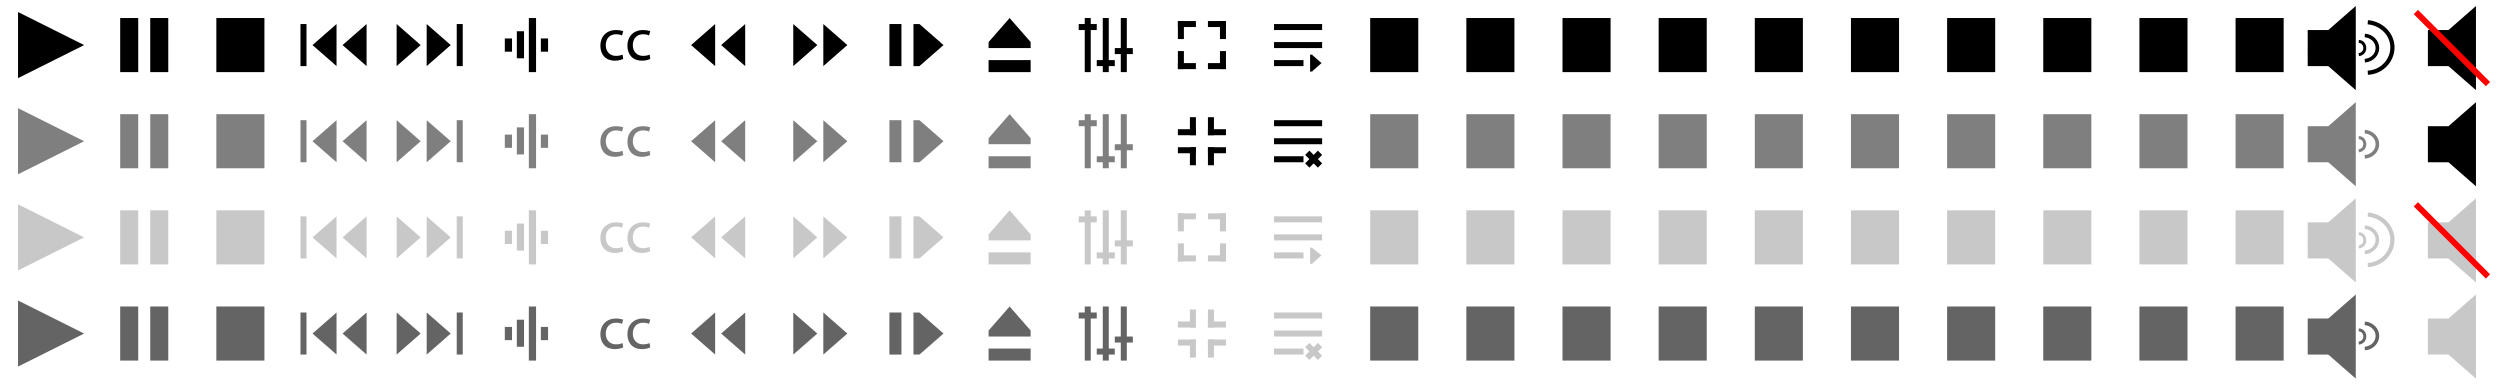
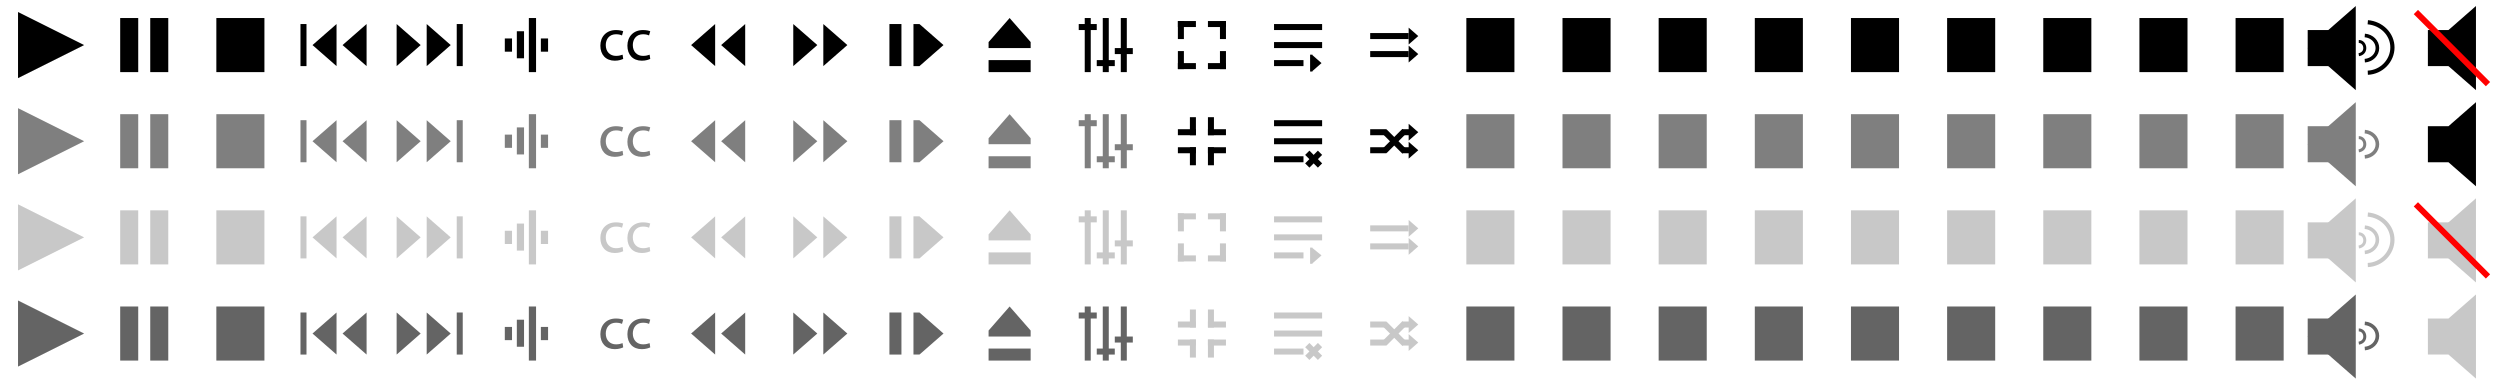
<svg xmlns="http://www.w3.org/2000/svg" version="1.1" id="svg3341" x="0px" y="0px" viewBox="0 0 416 64" style="enable-background:new 0 0 416 64;" xml:space="preserve">
  <path id="path4159" style="fill:#C8C8C8;" d="  M3,45V34l11,5.5L3,45z" />
  <rect id="rect4161" x="20" y="35" style="fill:#C8C8C8;" width="3" height="9" />
  <rect id="rect4163" x="25" y="35" style="fill:#C8C8C8;" width="3" height="9" />
  <rect id="rect4165" x="36" y="35" style="fill:#C8C8C8;" width="8" height="9" />
  <rect id="rect4167" x="50" y="36" style="fill:#C8C8C8;" width="1" height="7" />
  <path id="path4169" style="fill:#C8C8C8;" d="  M52,39.5l4-3.5v7L52,39.5z" />
  <path id="path4171" style="fill:#C8C8C8;" d="  M57,39.5l4-3.5v7L57,39.5z" />
  <path id="path4173" style="fill:#C8C8C8;" d="  M115,39.5l4-3.5v7L115,39.5z" />
  <path id="path4175" style="fill:#C8C8C8;" d="  M120,39.5l4-3.5v7L120,39.5z" />
  <rect id="rect4177" x="76" y="36" style="fill:#C8C8C8;" width="1" height="7" />
  <path id="path4179" style="fill:#C8C8C8;" d="  M75,39.5L71,43v-7L75,39.5z" />
  <path id="path4181" style="fill:#C8C8C8;" d="  M70,39.5L66,43v-7L70,39.5z" />
  <path id="path4183" style="fill:#C8C8C8;" d="  M141,39.5l-4,3.5v-7L141,39.5z" />
  <path id="path4185" style="fill:#C8C8C8;" d="  M136,39.5l-4,3.5v-7L136,39.5z" />
  <rect id="rect4187" x="148" y="36" style="fill:#C8C8C8;" width="2" height="7" />
  <path style="fill:#C8C8C8;" d="M152,36h1v7h-1V36z M157,39.5l-4,3.5v-7L157,39.5z" />
  <path id="path4179-5" style="fill:#C8C8C8;" d="  M384,40l8-7v14L384,40z" />
  <rect id="rect4187-3" x="384" y="37" style="fill:#C8C8C8;" width="4" height="6" />
  <rect id="rect4181-4" x="400" y="-16" style="fill-rule:evenodd;clip-rule:evenodd;fill:#F600FF;" width="16" height="16" />
  <rect id="rect4181-4-8" x="384" y="-16" style="fill-rule:evenodd;clip-rule:evenodd;fill:#7200FF;" width="16" height="16" />
  <path id="path4230" style="fill:none;stroke:#C8C8C8;stroke-width:0.5;" d="  M392.5,38.9c0.6,0,1,0.5,1,1.1s-0.4,1-1,1.1" />
  <path id="path4230-0" style="fill:none;stroke:#C8C8C8;stroke-width:0.6;" d="  M393.5,37.8c1.2,0.1,2.1,1,2.1,2.1s-0.9,2-2.1,2.1" />
  <path id="path4230-0-7" style="fill:none;stroke:#C8C8C8;stroke-width:0.7;" d="  M394,35.7c2.3,0.2,4.1,2,4.1,4.2s-1.8,4.1-4.1,4.2" />
  <path id="path4262" style="fill:#C8C8C8;" d="  M404,40l8-7v14L404,40z" />
  <rect id="rect4264" x="404" y="37" style="fill:#C8C8C8;" width="4" height="6" />
  <path style="fill:#C8C8C8;" d="M404,56l8-7v14L404,56z M404,53h4v6h-4V53z" />
  <path id="path4276" style="fill:none;stroke:#FF0000;" d="M402,34l12,12" />
  <path id="path4159_1_" style="fill:#646464;" d="  M3,61V50l11,5.5L3,61z" />
  <rect id="rect4161_1_" x="20" y="51" style="fill:#646464;" width="3" height="9" />
  <rect id="rect4163_1_" x="25" y="51" style="fill:#646464;" width="3" height="9" />
  <rect id="rect4165_1_" x="36" y="51" style="fill:#646464;" width="8" height="9" />
  <rect id="rect4167_1_" x="50" y="52" style="fill:#646464;" width="1" height="7" />
  <path id="path4169_1_" style="fill:#646464;" d="  M52,55.5l4-3.5v7L52,55.5z" />
  <path id="path4171_1_" style="fill:#646464;" d="  M57,55.5l4-3.5v7L57,55.5z" />
  <path id="path4173_1_" style="fill:#646464;" d="  M115,55.5l4-3.5v7L115,55.5z" />
  <path id="path4175_1_" style="fill:#646464;" d="  M120,55.5l4-3.5v7L120,55.5z" />
  <rect id="rect4177_1_" x="76" y="52" style="fill:#646464;" width="1" height="7" />
  <path id="path4179_1_" style="fill:#646464;" d="  M75,55.5L71,59v-7L75,55.5z" />
  <path id="path4181_1_" style="fill:#646464;" d="  M70,55.5L66,59v-7L70,55.5z" />
  <path id="path4183_1_" style="fill:#646464;" d="  M141,55.5l-4,3.5v-7L141,55.5z" />
  <path id="path4185_1_" style="fill:#646464;" d="  M136,55.5l-4,3.5v-7L136,55.5z" />
  <rect id="rect4187_1_" x="148" y="52" style="fill:#646464;" width="2" height="7" />
  <path style="fill:#646464;" d="M152,52h1v7h-1V52z M157,55.5l-4,3.5v-7L157,55.5z" />
  <polygon points="3,13 3,2 14,7.5 " />
  <rect x="20" y="3" width="3" height="9" />
  <rect x="25" y="3" width="3" height="9" />
  <rect x="36" y="3" width="8" height="9" />
  <rect x="50" y="4" width="1" height="7" />
  <polygon points="52,7.5 56,4 56,11 " />
  <polygon points="57,7.5 61,4 61,11 " />
  <polygon points="115,7.5 119,4 119,11 " />
  <polygon points="120,7.5 124,4 124,11 " />
  <rect x="76" y="4" width="1" height="7" />
  <polygon points="75,7.5 71,11 71,4 " />
  <polygon points="70,7.5 66,11 66,4 " />
  <polygon points="141,7.5 137,11 137,4 " />
  <polygon points="136,7.5 132,11 132,4 " />
  <rect x="148" y="4" width="2" height="7" />
  <path d="M153,11h-1V4h1V11z M157,7.5l-4,3.5V4L157,7.5z" />
  <polygon points="384,8 392,1 392,15 " />
  <path d="M388,11h-4V5h4V11z" />
  <path style="fill:none;stroke:#000000;stroke-width:0.5;" d="M392.5,6.9c0.6,0,1,0.5,1,1.1s-0.4,1-1,1.1" />
  <path style="fill:none;stroke:#000000;stroke-width:0.6;" d="M393.5,5.9c1.2,0.1,2.1,1,2.1,2.1s-0.9,2-2.1,2.1" />
  <path style="fill:none;stroke:#000000;stroke-width:0.7;" d="M394,3.7c2.3,0.2,4.1,2,4.1,4.2s-1.8,4.1-4.1,4.2" />
  <path d="M404,8l8-7v14L404,8z" />
  <rect x="404" y="5" width="4" height="6" />
  <path d="M404,24l8-7v14L404,24z M408,27h-4v-6h4V27z" />
  <path style="fill:none;stroke:#FF0000;" d="M402,2l12,12" />
  <polygon style="fill:#7F7F7F;" points="3,29 3,18 14,23.5 " />
  <rect x="20" y="19" style="fill:#7F7F7F;" width="3" height="9" />
  <rect x="25" y="19" style="fill:#7F7F7F;" width="3" height="9" />
  <rect x="36" y="19" style="fill:#7F7F7F;" width="8" height="9" />
  <rect x="50" y="20" style="fill:#7F7F7F;" width="1" height="7" />
  <polygon style="fill:#7F7F7F;" points="52,23.5 56,20 56,27 " />
  <polygon style="fill:#7F7F7F;" points="57,23.5 61,20 61,27 " />
  <polygon style="fill:#7F7F7F;" points="115,23.5 119,20 119,27 " />
  <polygon style="fill:#7F7F7F;" points="120,23.5 124,20 124,27 " />
  <rect x="76" y="20" style="fill:#7F7F7F;" width="1" height="7" />
  <polygon style="fill:#7F7F7F;" points="75,23.5 71,27 71,20 " />
  <polygon style="fill:#7F7F7F;" points="70,23.5 66,27 66,20 " />
  <polygon style="fill:#7F7F7F;" points="141,23.5 137,27 137,20 " />
  <polygon style="fill:#7F7F7F;" points="136,23.5 132,27 132,20 " />
  <rect x="148" y="20" style="fill:#7F7F7F;" width="2" height="7" />
  <path style="fill:#7F7F7F;" d="M153,27h-1v-7h1V27z M157,23.5l-4,3.5v-7L157,23.5z" />
  <rect id="rect4165_3_" x="84" y="38.4" style="fill:#C8C8C8;" width="1.2" height="2.2" />
-   <rect id="rect4165_15_" x="228" y="35" style="fill:#C8C8C8;" width="8" height="9" />
-   <rect id="rect4165_14_" x="228" y="51" style="fill:#646464;" width="8" height="9" />
-   <rect x="228" y="3" width="8" height="9" />
-   <rect x="228" y="19" style="fill:#7F7F7F;" width="8" height="9" />
  <rect id="rect4165_13_" x="244" y="35" style="fill:#C8C8C8;" width="8" height="9" />
  <rect id="rect4165_12_" x="244" y="51" style="fill:#646464;" width="8" height="9" />
  <rect x="244" y="3" width="8" height="9" />
  <rect x="244" y="19" style="fill:#7F7F7F;" width="8" height="9" />
  <rect id="rect4165_29_" x="260" y="35" style="fill:#C8C8C8;" width="8" height="9" />
  <rect id="rect4165_28_" x="260" y="51" style="fill:#646464;" width="8" height="9" />
  <rect x="260" y="3" width="8" height="9" />
  <rect x="260" y="19" style="fill:#7F7F7F;" width="8" height="9" />
  <rect id="rect4165_27_" x="276" y="35" style="fill:#C8C8C8;" width="8" height="9" />
  <rect id="rect4165_26_" x="276" y="51" style="fill:#646464;" width="8" height="9" />
  <rect x="276" y="3" width="8" height="9" />
  <rect x="276" y="19" style="fill:#7F7F7F;" width="8" height="9" />
  <rect id="rect4165_25_" x="292" y="35" style="fill:#C8C8C8;" width="8" height="9" />
  <rect id="rect4165_24_" x="292" y="51" style="fill:#646464;" width="8" height="9" />
  <rect x="292" y="3" width="8" height="9" />
  <rect x="292" y="19" style="fill:#7F7F7F;" width="8" height="9" />
  <rect id="rect4165_23_" x="308" y="35" style="fill:#C8C8C8;" width="8" height="9" />
  <rect id="rect4165_22_" x="308" y="51" style="fill:#646464;" width="8" height="9" />
  <rect x="308" y="3" width="8" height="9" />
  <rect x="308" y="19" style="fill:#7F7F7F;" width="8" height="9" />
  <rect id="rect4165_21_" x="324" y="35" style="fill:#C8C8C8;" width="8" height="9" />
  <rect id="rect4165_20_" x="324" y="51" style="fill:#646464;" width="8" height="9" />
  <rect x="324" y="3" width="8" height="9" />
  <rect x="324" y="19" style="fill:#7F7F7F;" width="8" height="9" />
  <rect id="rect4165_19_" x="340" y="35" style="fill:#C8C8C8;" width="8" height="9" />
  <rect id="rect4165_18_" x="340" y="51" style="fill:#646464;" width="8" height="9" />
  <rect x="340" y="3" width="8" height="9" />
  <rect x="340" y="19" style="fill:#7F7F7F;" width="8" height="9" />
  <rect id="rect4165_35_" x="356" y="35" style="fill:#C8C8C8;" width="8" height="9" />
  <rect id="rect4165_34_" x="356" y="51" style="fill:#646464;" width="8" height="9" />
  <rect x="356" y="3" width="8" height="9" />
  <rect x="356" y="19" style="fill:#7F7F7F;" width="8" height="9" />
  <rect id="rect4165_33_" x="372" y="35" style="fill:#C8C8C8;" width="8" height="9" />
  <rect id="rect4165_32_" x="372" y="51" style="fill:#646464;" width="8" height="9" />
  <rect x="372" y="3" width="8" height="9" />
  <rect x="372" y="19" style="fill:#7F7F7F;" width="8" height="9" />
  <rect id="rect4165_30_" x="86" y="37.2" style="fill:#C8C8C8;" width="1.2" height="4.5" />
  <rect id="rect4165_31_" x="88" y="35" style="fill:#C8C8C8;" width="1.2" height="9" />
  <rect id="rect4165_36_" x="90" y="38.4" style="fill:#C8C8C8;" width="1.2" height="2.2" />
  <rect id="rect4165_39_" x="84" y="54.4" style="fill:#646464;" width="1.2" height="2.2" />
  <rect id="rect4165_38_" x="86" y="53.2" style="fill:#646464;" width="1.2" height="4.5" />
  <rect id="rect4165_37_" x="88" y="51" style="fill:#646464;" width="1.2" height="9" />
  <rect id="rect4165_2_" x="90" y="54.4" style="fill:#646464;" width="1.2" height="2.2" />
  <rect id="rect4165_43_" x="84" y="22.4" style="fill:#7F7F7F;" width="1.2" height="2.2" />
  <rect id="rect4165_42_" x="86" y="21.2" style="fill:#7F7F7F;" width="1.2" height="4.5" />
  <rect id="rect4165_41_" x="88" y="19" style="fill:#7F7F7F;" width="1.2" height="9" />
  <rect id="rect4165_40_" x="90" y="22.4" style="fill:#7F7F7F;" width="1.2" height="2.2" />
  <rect id="rect4165_47_" x="84" y="6.4" width="1.2" height="2.2" />
  <rect id="rect4165_46_" x="86" y="5.2" width="1.2" height="4.5" />
  <rect id="rect4165_45_" x="88" y="3" width="1.2" height="9" />
  <rect id="rect4165_44_" x="90" y="6.4" width="1.2" height="2.2" />
  <polygon style="fill:#7F7F7F;" points="384,24 392,17 392,31 " />
  <path style="fill:#7F7F7F;" d="M388,27h-4v-6h4V27z" />
  <path style="fill:none;stroke:#7F7F7F;stroke-width:0.5;" d="M392.5,22.9c0.6,0,1,0.5,1,1.1s-0.4,1-1,1.1" />
  <path style="fill:none;stroke:#7F7F7F;stroke-width:0.6;" d="M393.5,21.9c1.2,0.1,2.1,1,2.1,2.1s-0.9,2-2.1,2.1" />
  <path id="path4179-5_1_" style="fill:#646464;" d="  M384,56l8-7v14L384,56z" />
  <rect id="rect4187-3_1_" x="384" y="53" style="fill:#646464;" width="4" height="6" />
  <path id="path4230_1_" style="fill:none;stroke:#646464;stroke-width:0.5;" d="  M392.5,54.9c0.6,0,1,0.5,1,1.1s-0.4,1-1,1.1" />
  <path id="path4230-0_1_" style="fill:none;stroke:#646464;stroke-width:0.6;" d="  M393.5,53.8c1.2,0.1,2.1,1,2.1,2.1s-0.9,2-2.1,2.1" />
  <g>
    <path d="M103.7,9.8c-0.2,0.1-0.7,0.3-1.4,0.3c-1.5,0-2.4-1-2.4-2.5s1-2.6,2.6-2.6c0.5,0,1,0.1,1.2,0.2l-0.2,0.7   c-0.2-0.1-0.5-0.2-1-0.2c-1.1,0-1.7,0.8-1.7,1.8c0,1.1,0.7,1.8,1.7,1.8c0.5,0,0.8-0.1,1.1-0.2L103.7,9.8z" />
    <path d="M108.2,9.8c-0.2,0.1-0.7,0.3-1.4,0.3c-1.5,0-2.4-1-2.4-2.5s1-2.6,2.6-2.6c0.5,0,1,0.1,1.2,0.2L108,5.9   c-0.2-0.1-0.5-0.2-1-0.2c-1.1,0-1.7,0.8-1.7,1.8c0,1.1,0.7,1.8,1.7,1.8c0.5,0,0.8-0.1,1.1-0.2L108.2,9.8z" />
  </g>
  <g>
    <path style="fill:#7F7F7F;" d="M103.7,25.8c-0.2,0.1-0.7,0.3-1.4,0.3c-1.5,0-2.4-1-2.4-2.5s1-2.6,2.6-2.6c0.5,0,1,0.1,1.2,0.2   l-0.2,0.7c-0.2-0.1-0.5-0.2-1-0.2c-1.1,0-1.7,0.8-1.7,1.8c0,1.1,0.7,1.8,1.7,1.8c0.5,0,0.8-0.1,1.1-0.2L103.7,25.8z" />
    <path style="fill:#7F7F7F;" d="M108.2,25.8c-0.2,0.1-0.7,0.3-1.4,0.3c-1.5,0-2.4-1-2.4-2.5s1-2.6,2.6-2.6c0.5,0,1,0.1,1.2,0.2   l-0.2,0.7c-0.2-0.1-0.5-0.2-1-0.2c-1.1,0-1.7,0.8-1.7,1.8c0,1.1,0.7,1.8,1.7,1.8c0.5,0,0.8-0.1,1.1-0.2L108.2,25.8z" />
  </g>
  <g>
    <path style="fill:#C8C8C8;" d="M103.7,41.8c-0.2,0.1-0.7,0.3-1.4,0.3c-1.5,0-2.4-1-2.4-2.5s1-2.6,2.6-2.6c0.5,0,1,0.1,1.2,0.2   l-0.2,0.7c-0.2-0.1-0.5-0.2-1-0.2c-1.1,0-1.7,0.8-1.7,1.8c0,1.1,0.7,1.8,1.7,1.8c0.5,0,0.8-0.1,1.1-0.2L103.7,41.8z" />
    <path style="fill:#C8C8C8;" d="M108.2,41.8c-0.2,0.1-0.7,0.3-1.4,0.3c-1.5,0-2.4-1-2.4-2.5s1-2.6,2.6-2.6c0.5,0,1,0.1,1.2,0.2   l-0.2,0.7c-0.2-0.1-0.5-0.2-1-0.2c-1.1,0-1.7,0.8-1.7,1.8c0,1.1,0.7,1.8,1.7,1.8c0.5,0,0.8-0.1,1.1-0.2L108.2,41.8z" />
  </g>
  <g>
    <path style="fill:#646464;" d="M103.7,57.8c-0.2,0.1-0.7,0.3-1.4,0.3c-1.5,0-2.4-1-2.4-2.5s1-2.6,2.6-2.6c0.5,0,1,0.1,1.2,0.2   l-0.2,0.7c-0.2-0.1-0.5-0.2-1-0.2c-1.1,0-1.7,0.8-1.7,1.8c0,1.1,0.7,1.8,1.7,1.8c0.5,0,0.8-0.1,1.1-0.2L103.7,57.8z" />
    <path style="fill:#646464;" d="M108.2,57.8c-0.2,0.1-0.7,0.3-1.4,0.3c-1.5,0-2.4-1-2.4-2.5s1-2.6,2.6-2.6c0.5,0,1,0.1,1.2,0.2   l-0.2,0.7c-0.2-0.1-0.5-0.2-1-0.2c-1.1,0-1.7,0.8-1.7,1.8c0,1.1,0.7,1.8,1.7,1.8c0.5,0,0.8-0.1,1.1-0.2L108.2,57.8z" />
  </g>
  <rect x="164.5" y="10" width="7" height="2" />
  <path d="M171.5,7v1h-7V7H171.5z M168,3l3.5,4h-7L168,3z" />
  <rect x="164.5" y="26" style="fill:#7F7F7F;" width="7" height="2" />
  <path style="fill:#7F7F7F;" d="M171.5,23v1h-7v-1H171.5z M168,19l3.5,4h-7L168,19z" />
  <rect x="164.5" y="42" style="fill:#C8C8C8;" width="7" height="2" />
  <path style="fill:#C8C8C8;" d="M171.5,39v1h-7v-1H171.5z M168,35l3.5,4h-7L168,35z" />
  <rect x="164.5" y="58" style="fill:#646464;" width="7" height="2" />
  <path style="fill:#646464;" d="M171.5,55v1h-7v-1H171.5z M168,51l3.5,4h-7L168,51z" />
  <rect id="rect4165_5_" x="186.5" y="3" width="1" height="9" />
  <rect id="rect4165_4_" x="183.5" y="3" width="1" height="9" />
  <rect id="rect4165_6_" x="180.5" y="3" width="1" height="9" />
  <rect id="rect4165_7_" x="179.5" y="4" width="3" height="1" />
  <rect id="rect4165_48_" x="182.5" y="10" width="3" height="1" />
  <rect id="rect4165_49_" x="185.5" y="8" width="3" height="1" />
  <rect id="rect4165_53_" x="186.5" y="19" style="fill:#7F7F7F;" width="1" height="9" />
  <rect id="rect4165_52_" x="183.5" y="19" style="fill:#7F7F7F;" width="1" height="9" />
  <rect id="rect4165_51_" x="180.5" y="19" style="fill:#7F7F7F;" width="1" height="9" />
  <rect id="rect4165_50_" x="179.5" y="20" style="fill:#7F7F7F;" width="3" height="1" />
  <rect id="rect4165_9_" x="182.5" y="26" style="fill:#7F7F7F;" width="3" height="1" />
  <rect id="rect4165_8_" x="185.5" y="24" style="fill:#7F7F7F;" width="3" height="1" />
  <rect id="rect4165_59_" x="186.5" y="35" style="fill:#C8C8C8;" width="1" height="9" />
  <rect id="rect4165_58_" x="183.5" y="35" style="fill:#C8C8C8;" width="1" height="9" />
  <rect id="rect4165_57_" x="180.5" y="35" style="fill:#C8C8C8;" width="1" height="9" />
  <rect id="rect4165_56_" x="179.5" y="36" style="fill:#C8C8C8;" width="3" height="1" />
  <rect id="rect4165_55_" x="182.5" y="42" style="fill:#C8C8C8;" width="3" height="1" />
  <rect id="rect4165_54_" x="185.5" y="40" style="fill:#C8C8C8;" width="3" height="1" />
  <rect id="rect4165_65_" x="186.5" y="51" style="fill:#646464;" width="1" height="9" />
  <rect id="rect4165_64_" x="183.5" y="51" style="fill:#646464;" width="1" height="9" />
  <rect id="rect4165_63_" x="180.5" y="51" style="fill:#646464;" width="1" height="9" />
  <rect id="rect4165_62_" x="179.5" y="52" style="fill:#646464;" width="3" height="1" />
  <rect id="rect4165_61_" x="182.5" y="58" style="fill:#646464;" width="3" height="1" />
  <rect id="rect4165_60_" x="185.5" y="56" style="fill:#646464;" width="3" height="1" />
  <rect id="rect4165_66_" x="203" y="8.5" width="1" height="3" />
  <rect id="rect4165_67_" x="201" y="10.5" width="3" height="1" />
  <rect id="rect4165_69_" x="196" y="10.5" width="3" height="1" />
  <rect id="rect4165_68_" x="196" y="8.5" width="1" height="3" />
  <rect id="rect4165_71_" x="201" y="3.5" width="3" height="1" />
  <rect id="rect4165_70_" x="203" y="3.5" width="1" height="3" />
  <rect id="rect4165_73_" x="196" y="3.5" width="1" height="3" />
  <rect id="rect4165_72_" x="196" y="3.5" width="3" height="1" />
  <rect id="rect4165_81_" x="203" y="40.5" style="fill:#C8C8C8;" width="1" height="3" />
  <rect id="rect4165_80_" x="201" y="42.5" style="fill:#C8C8C8;" width="3" height="1" />
  <rect id="rect4165_79_" x="196" y="42.5" style="fill:#C8C8C8;" width="3" height="1" />
  <rect id="rect4165_78_" x="196" y="40.5" style="fill:#C8C8C8;" width="1" height="3" />
  <rect id="rect4165_77_" x="201" y="35.5" style="fill:#C8C8C8;" width="3" height="1" />
  <rect id="rect4165_76_" x="203" y="35.5" style="fill:#C8C8C8;" width="1" height="3" />
  <rect id="rect4165_75_" x="196" y="35.5" style="fill:#C8C8C8;" width="1" height="3" />
  <rect id="rect4165_74_" x="196" y="35.5" style="fill:#C8C8C8;" width="3" height="1" />
  <rect id="rect4165_88_" x="201" y="24.5" width="1" height="3" />
  <rect id="rect4165_87_" x="201" y="24.5" width="3" height="1" />
  <rect id="rect4165_86_" x="196" y="24.5" width="3" height="1" />
  <rect id="rect4165_85_" x="198" y="24.5" width="1" height="3" />
  <rect id="rect4165_84_" x="201" y="21.5" width="3" height="1" />
  <rect id="rect4165_83_" x="201" y="19.5" width="1" height="3" />
  <rect id="rect4165_82_" x="198" y="19.5" width="1" height="3" />
  <rect id="rect4165_11_" x="196" y="21.5" width="3" height="1" />
  <rect id="rect4165_96_" x="201" y="56.5" style="fill:#C8C8C8;" width="1" height="3" />
  <rect id="rect4165_95_" x="201" y="56.5" style="fill:#C8C8C8;" width="3" height="1" />
  <rect id="rect4165_94_" x="196" y="56.5" style="fill:#C8C8C8;" width="3" height="1" />
  <rect id="rect4165_93_" x="198" y="56.5" style="fill:#C8C8C8;" width="1" height="3" />
  <rect id="rect4165_92_" x="201" y="53.5" style="fill:#C8C8C8;" width="3" height="1" />
  <rect id="rect4165_91_" x="201" y="51.5" style="fill:#C8C8C8;" width="1" height="3" />
  <rect id="rect4165_90_" x="198" y="51.5" style="fill:#C8C8C8;" width="1" height="3" />
  <rect id="rect4165_89_" x="196" y="53.5" style="fill:#C8C8C8;" width="3" height="1" />
  <rect id="rect4165_101_" x="212" y="4" width="8" height="1" />
  <rect id="rect4165_100_" x="212" y="7" width="8" height="1" />
  <rect id="rect4165_99_" x="212" y="10" width="4.9" height="1" />
  <path d="M218.4,11.9H218V9.1h0.4V11.9z M219.9,10.5l-1.6,1.4V9.1L219.9,10.5z" />
  <rect id="rect4165_104_" x="212" y="36" style="fill:#C8C8C8;" width="8" height="1" />
  <rect id="rect4165_103_" x="212" y="39" style="fill:#C8C8C8;" width="8" height="1" />
  <rect id="rect4165_102_" x="212" y="42" style="fill:#C8C8C8;" width="4.9" height="1" />
  <path style="fill:#C8C8C8;" d="M218.4,43.9H218v-2.7h0.4V43.9z M219.9,42.5l-1.6,1.4v-2.7L219.9,42.5z" />
  <rect id="rect4165_105_" x="212" y="52" style="fill:#C8C8C8;" width="8" height="1" />
  <rect id="rect4165_17_" x="212" y="55" style="fill:#C8C8C8;" width="8" height="1" />
  <rect id="rect4165_16_" x="212" y="58" style="fill:#C8C8C8;" width="4.9" height="1" />
  <rect id="rect4165_106_" x="218.1" y="57" transform="matrix(0.7071 -0.7071 0.7071 0.7071 22.6524 171.6879)" style="fill:#C8C8C8;" width="1" height="3" />
  <rect id="rect4165_107_" x="217.1" y="58" transform="matrix(0.7071 -0.7071 0.7071 0.7071 22.6524 171.6879)" style="fill:#C8C8C8;" width="3" height="1" />
  <rect id="rect4165_109_" x="212" y="20" width="8" height="1" />
  <rect id="rect4165_108_" x="212" y="23" width="8" height="1" />
  <rect id="rect4165_98_" x="212" y="26" width="4.9" height="1" />
  <rect id="rect4165_97_" x="218.1" y="25" transform="matrix(0.7071 -0.7071 0.7071 0.7071 45.2799 162.3153)" width="1" height="3" />
  <rect id="rect4165_10_" x="217.1" y="26" transform="matrix(0.7071 -0.7071 0.7071 0.7071 45.2799 162.3153)" width="3" height="1" />
+   <rect id="rect4165_110_" x="228" y="21.5" width="2.7" height="1" />
+   <rect id="rect4165_112_" x="233.3" y="24.5" width="1.2" height="1" />
+   <polygon points="236,25 234.4,26.4 234.4,23.6 " />
+   <rect id="rect4165_114_" x="231.5" y="21.2" transform="matrix(0.7071 -0.7071 0.7071 0.7071 51.3357 170.9352)" width="1" height="4.7" />
+   <rect id="rect4165_115_" x="228" y="24.5" width="2.7" height="1" />
+   <rect id="rect4165_113_" x="233.3" y="21.5" width="1.2" height="1" />
+   <rect id="rect4165_111_" x="229.7" y="23" transform="matrix(0.7071 -0.7071 0.7071 0.7071 51.3356 170.9352)" width="4.7" height="1" />
+   <polygon points="236,22 234.4,23.4 234.4,20.6 " />
+   <rect id="rect4165_125_" x="228" y="5.5" width="6.4" height="1" />
+   <polygon points="236,9 234.4,10.4 234.4,7.6 " />
+   <rect id="rect4165_122_" x="228" y="8.5" width="6.4" height="1" />
+   <polygon points="236,6 234.4,7.4 234.4,4.6 " />
+   <rect id="rect4165_121_" x="228" y="53.5" style="fill:#C8C8C8;" width="2.7" height="1" />
+   <rect id="rect4165_120_" x="233.3" y="56.5" style="fill:#C8C8C8;" width="1.2" height="1" />
+   <polygon style="fill:#C8C8C8;" points="236,57 234.4,58.4 234.4,55.6 " />
+   <rect id="rect4165_119_" x="231.5" y="53.2" transform="matrix(0.7071 -0.7071 0.7071 0.7071 28.7082 180.3078)" style="fill:#C8C8C8;" width="1" height="4.7" />
+   <rect id="rect4165_118_" x="228" y="56.5" style="fill:#C8C8C8;" width="2.7" height="1" />
+   <rect id="rect4165_117_" x="233.3" y="53.5" style="fill:#C8C8C8;" width="1.2" height="1" />
+   <rect id="rect4165_116_" x="229.7" y="55" transform="matrix(0.7071 -0.7071 0.7071 0.7071 28.7082 180.3077)" style="fill:#C8C8C8;" width="4.7" height="1" />
+   <polygon style="fill:#C8C8C8;" points="236,54 234.4,55.4 234.4,52.6 " />
+   <rect id="rect4165_129_" x="228" y="37.5" style="fill:#C8C8C8;" width="6.4" height="1" />
+   <polygon style="fill:#C8C8C8;" points="236,41 234.4,42.4 234.4,39.6 " />
+   <rect id="rect4165_128_" x="228" y="40.5" style="fill:#C8C8C8;" width="6.4" height="1" />
+   <polygon style="fill:#C8C8C8;" points="236,38 234.4,39.4 234.4,36.6 " />
</svg>
